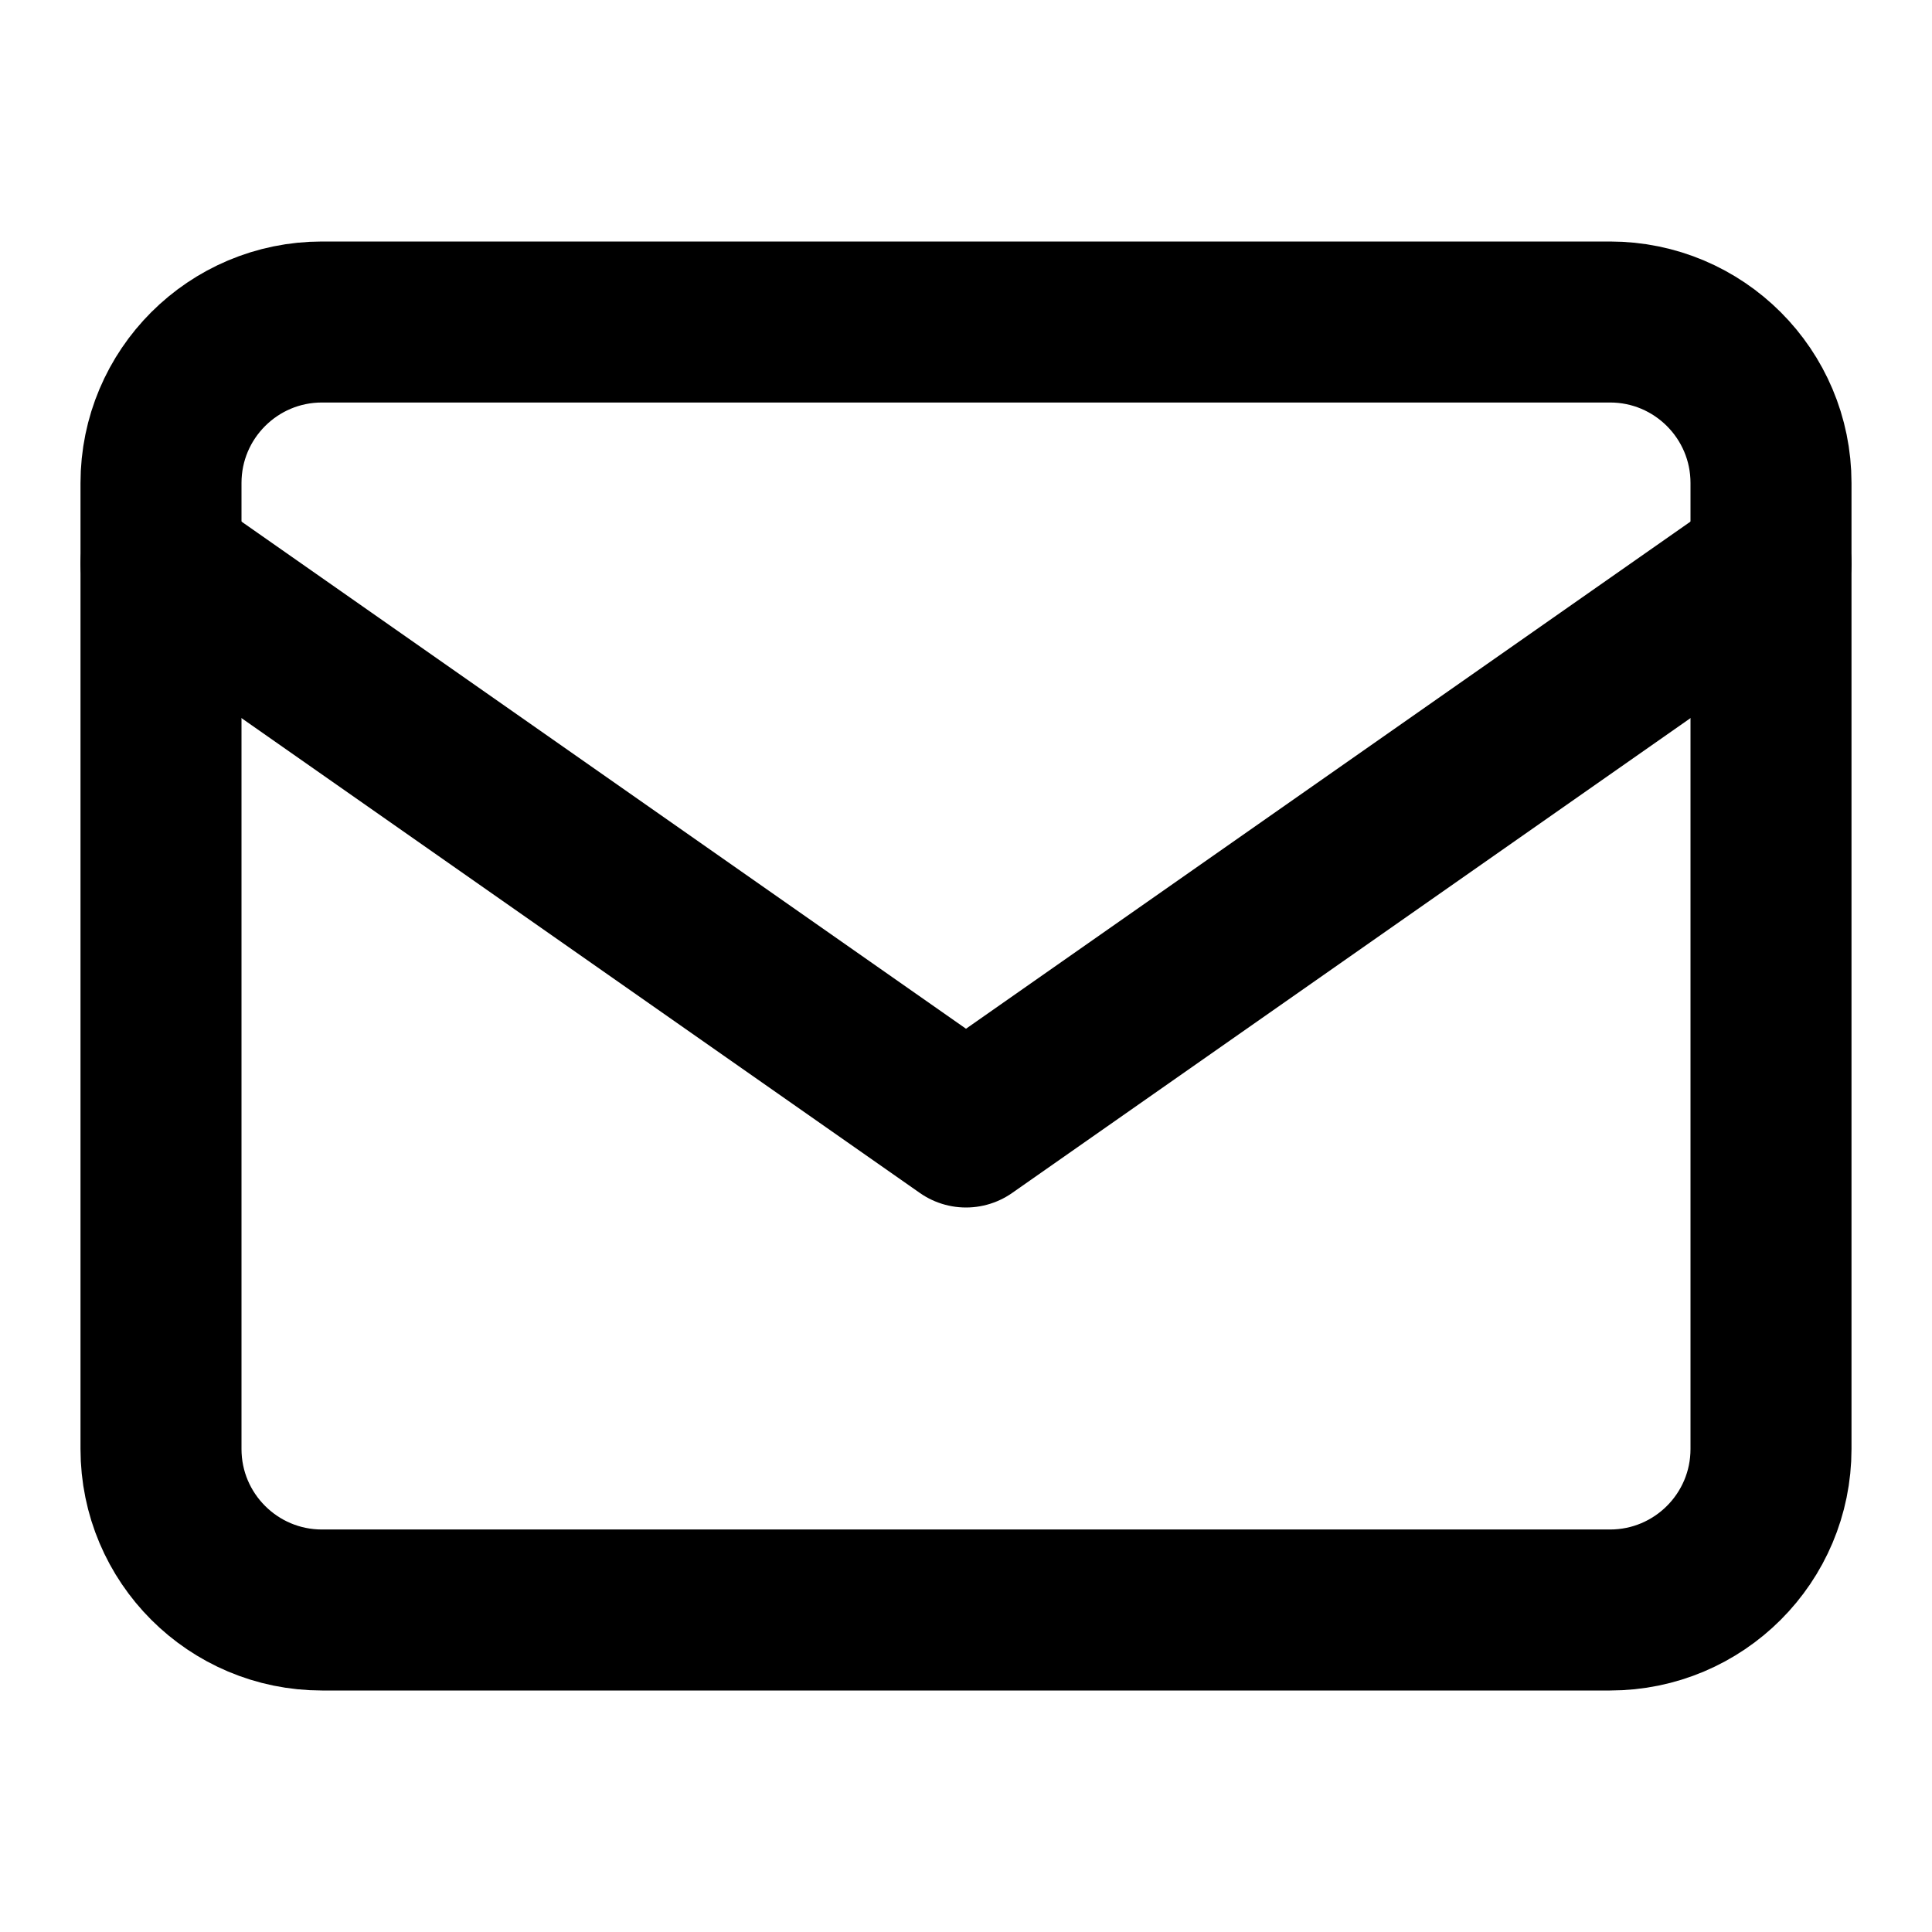
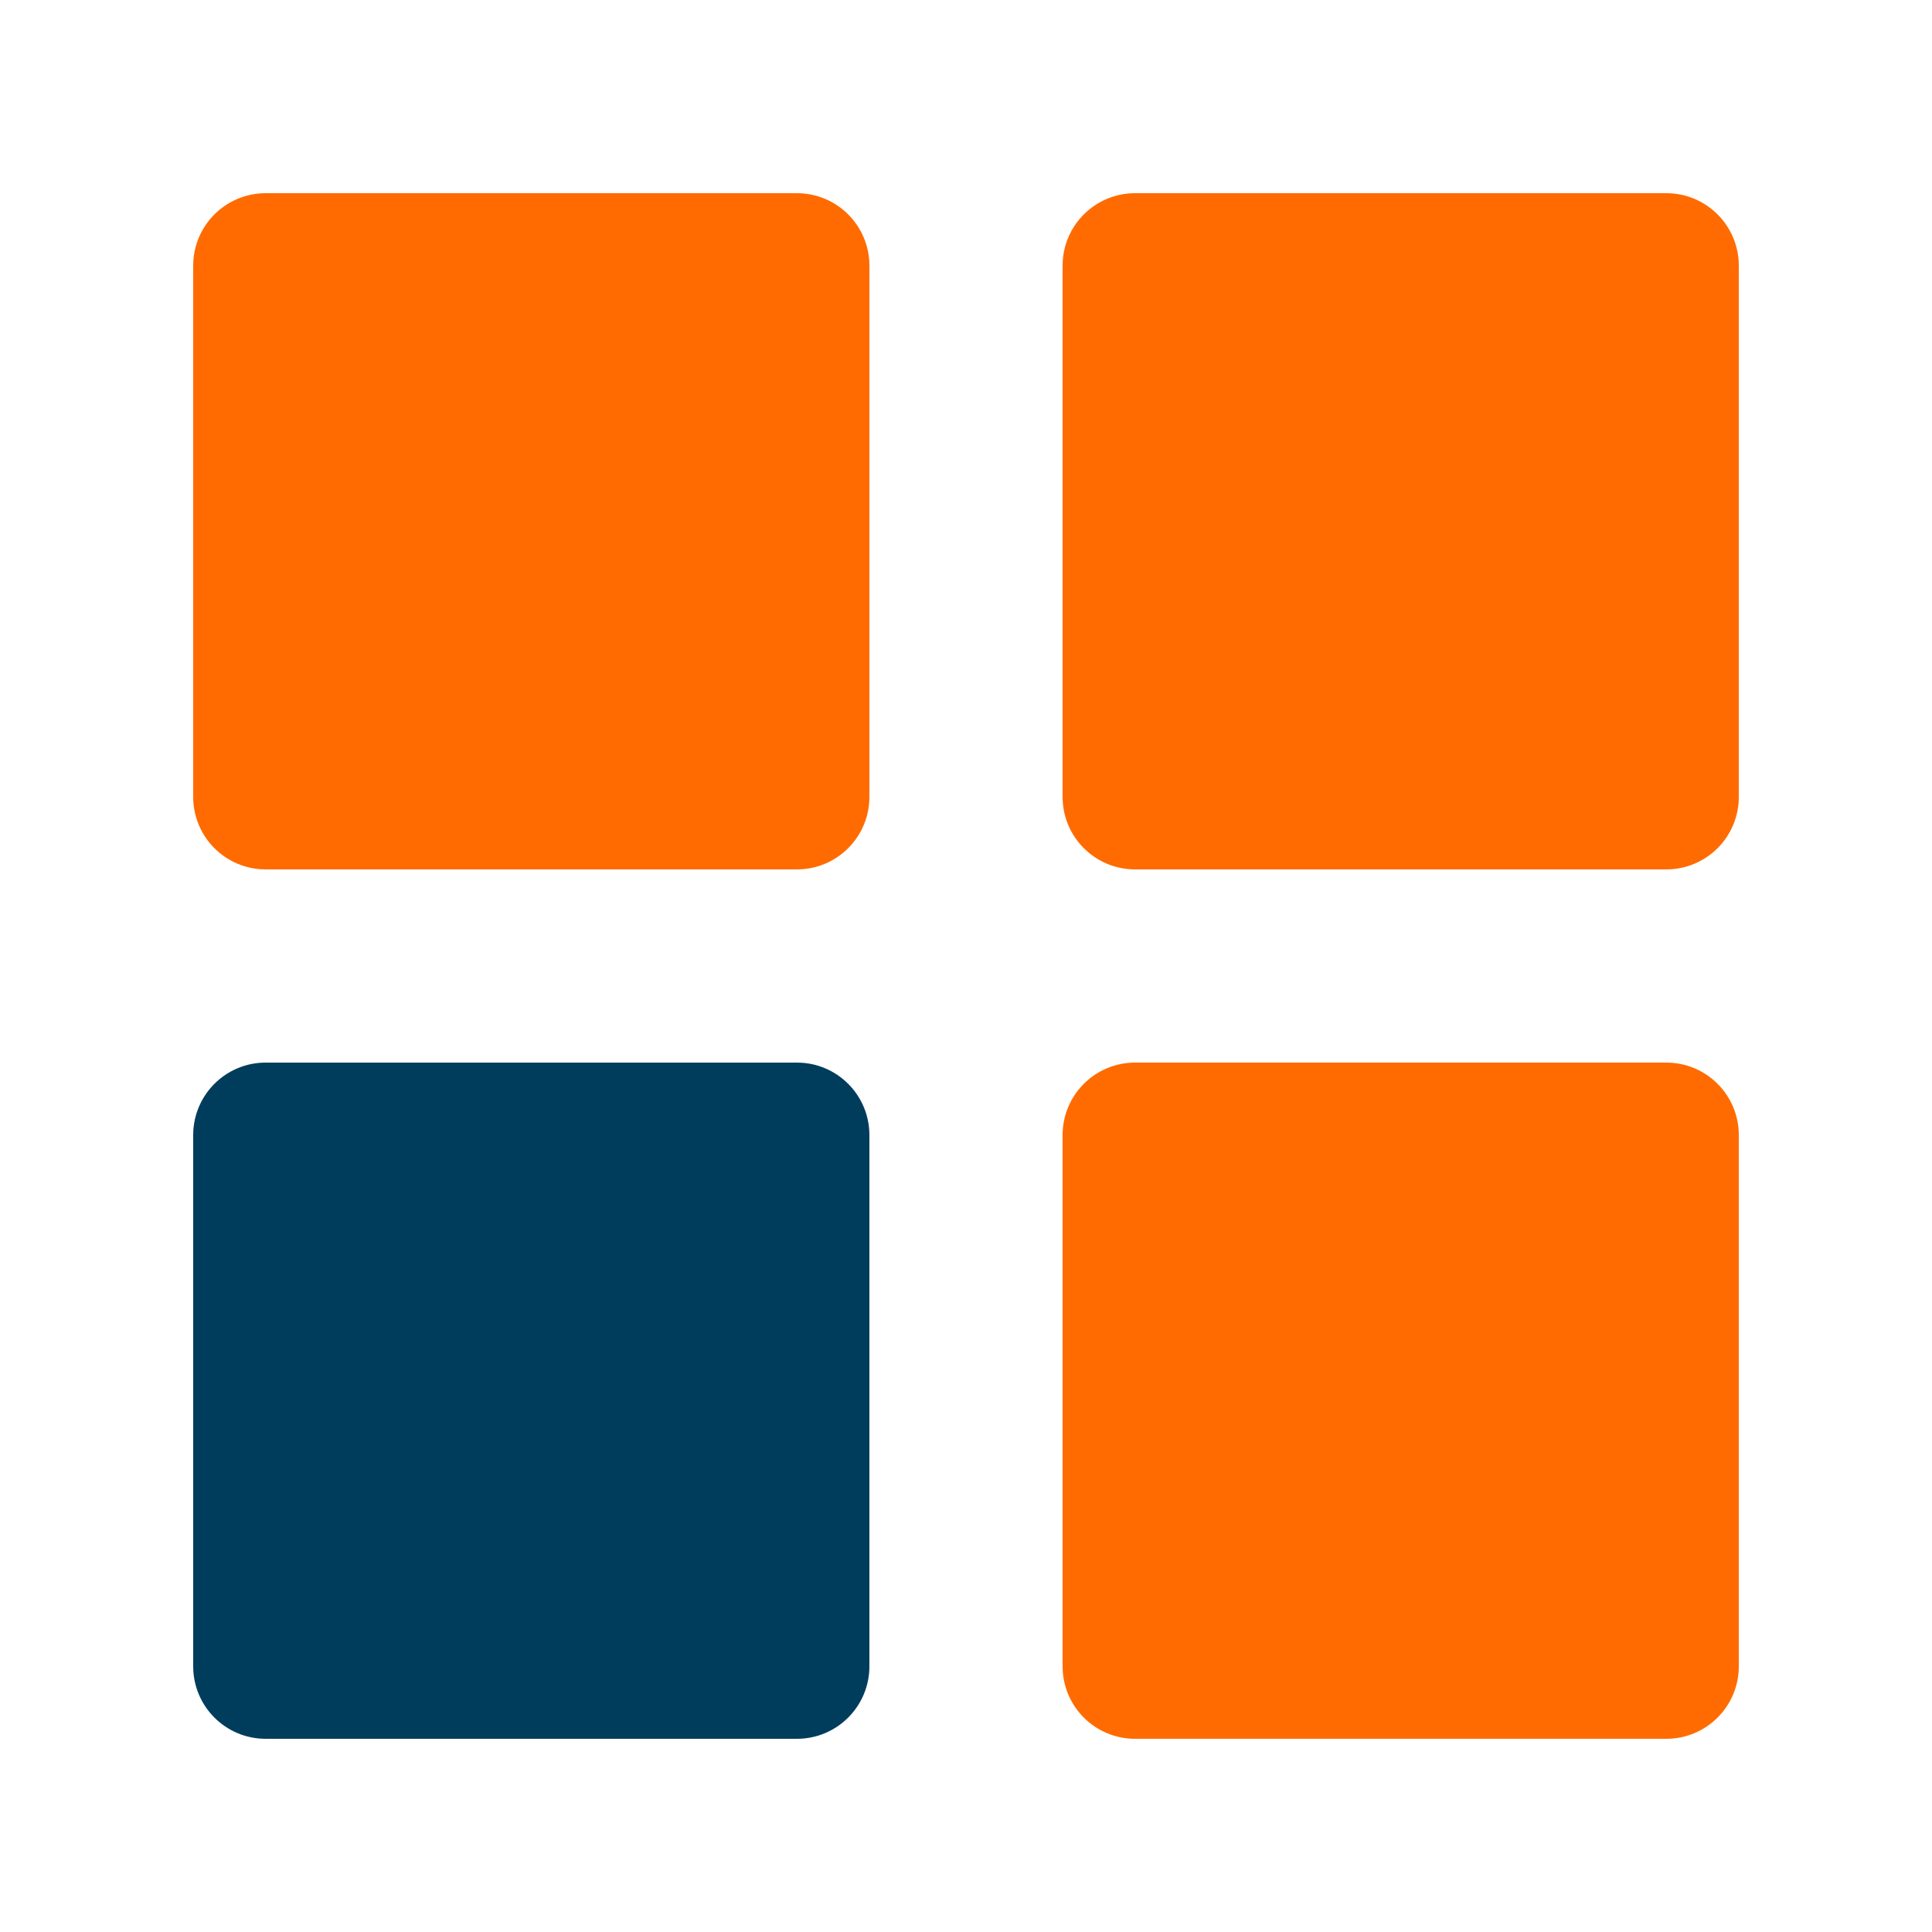
- <svg xmlns="http://www.w3.org/2000/svg" viewBox="0 0 24 24" fill="none" stroke="currentColor" stroke-width="2" stroke-linecap="round" stroke-linejoin="round">
-   <rect x="2" y="4" width="20" height="16" rx="2" />
-   <path d="m2 7 10 7 10-7" />
+ <svg xmlns="http://www.w3.org/2000/svg" width="80" height="80" viewBox="0 0 80 80" fill="none">
+   <rect x="8" y="8" width="28" height="28" rx="3" fill="#FF6B00" />
+   <rect x="44" y="8" width="28" height="28" rx="3" fill="#FF6B00" />
+   <rect x="8" y="44" width="28" height="28" rx="3" fill="#003D5C" />
+   <rect x="44" y="44" width="28" height="28" rx="3" fill="#FF6B00" />
</svg>
